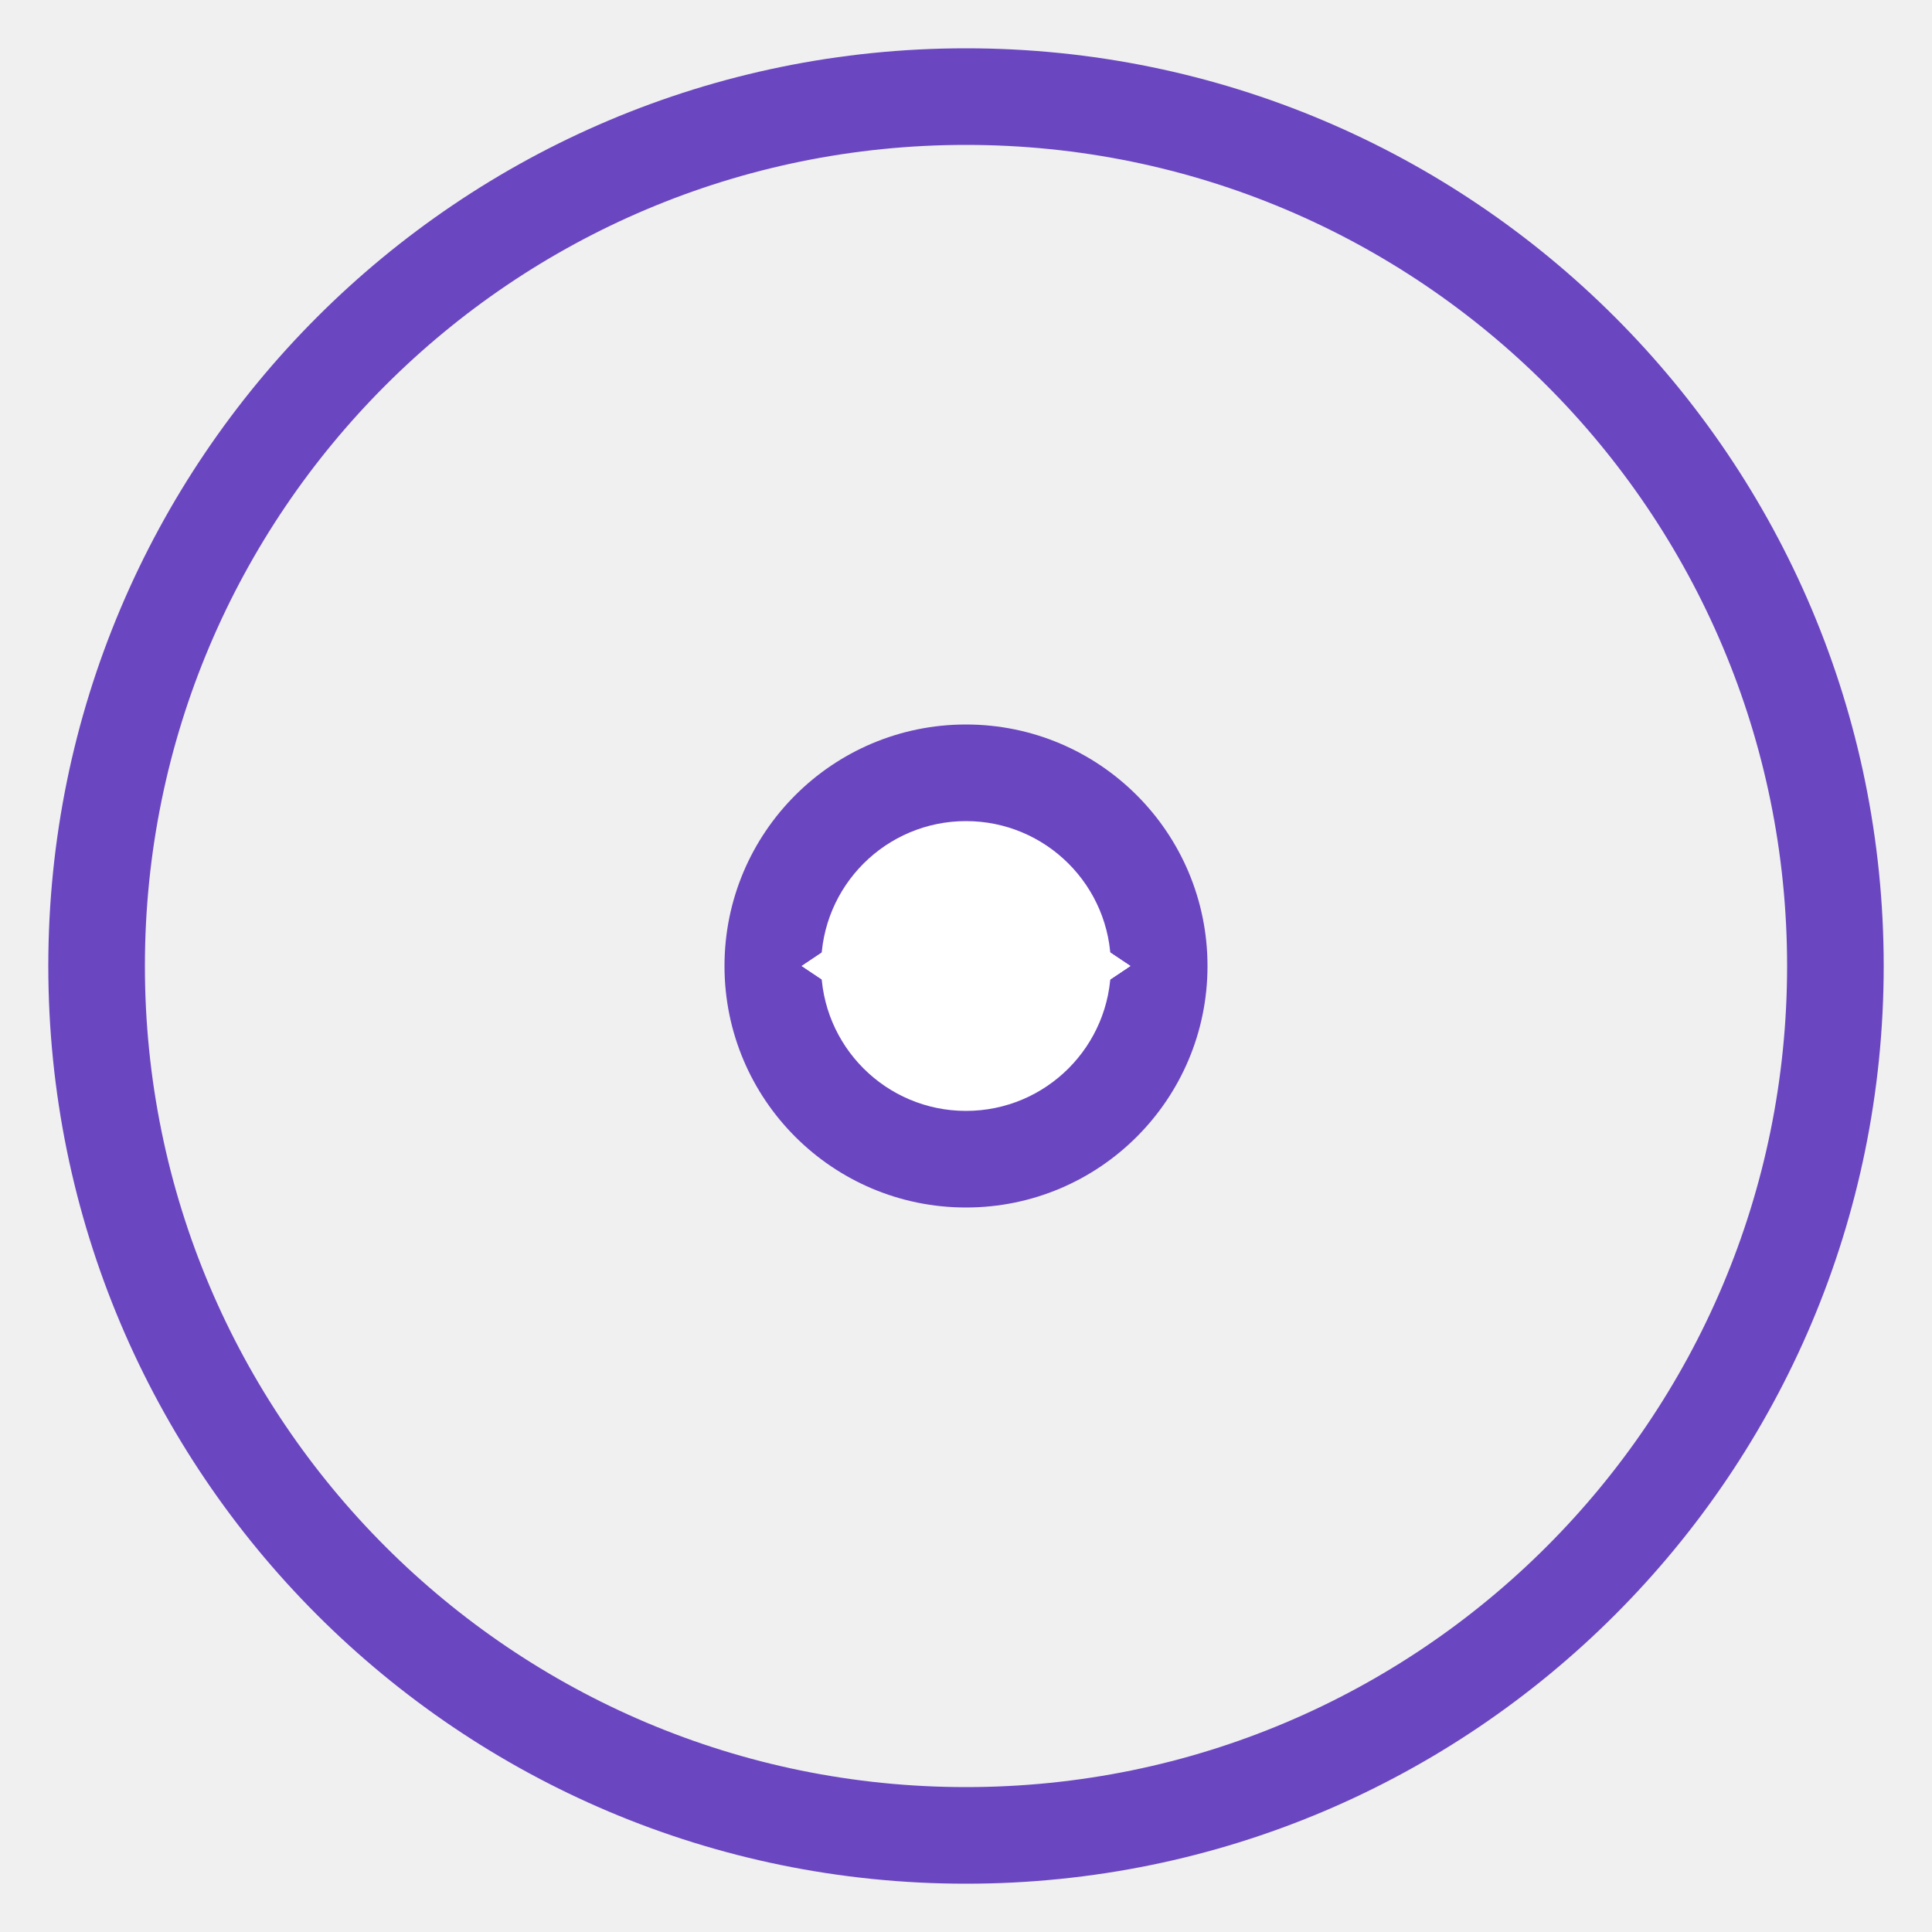
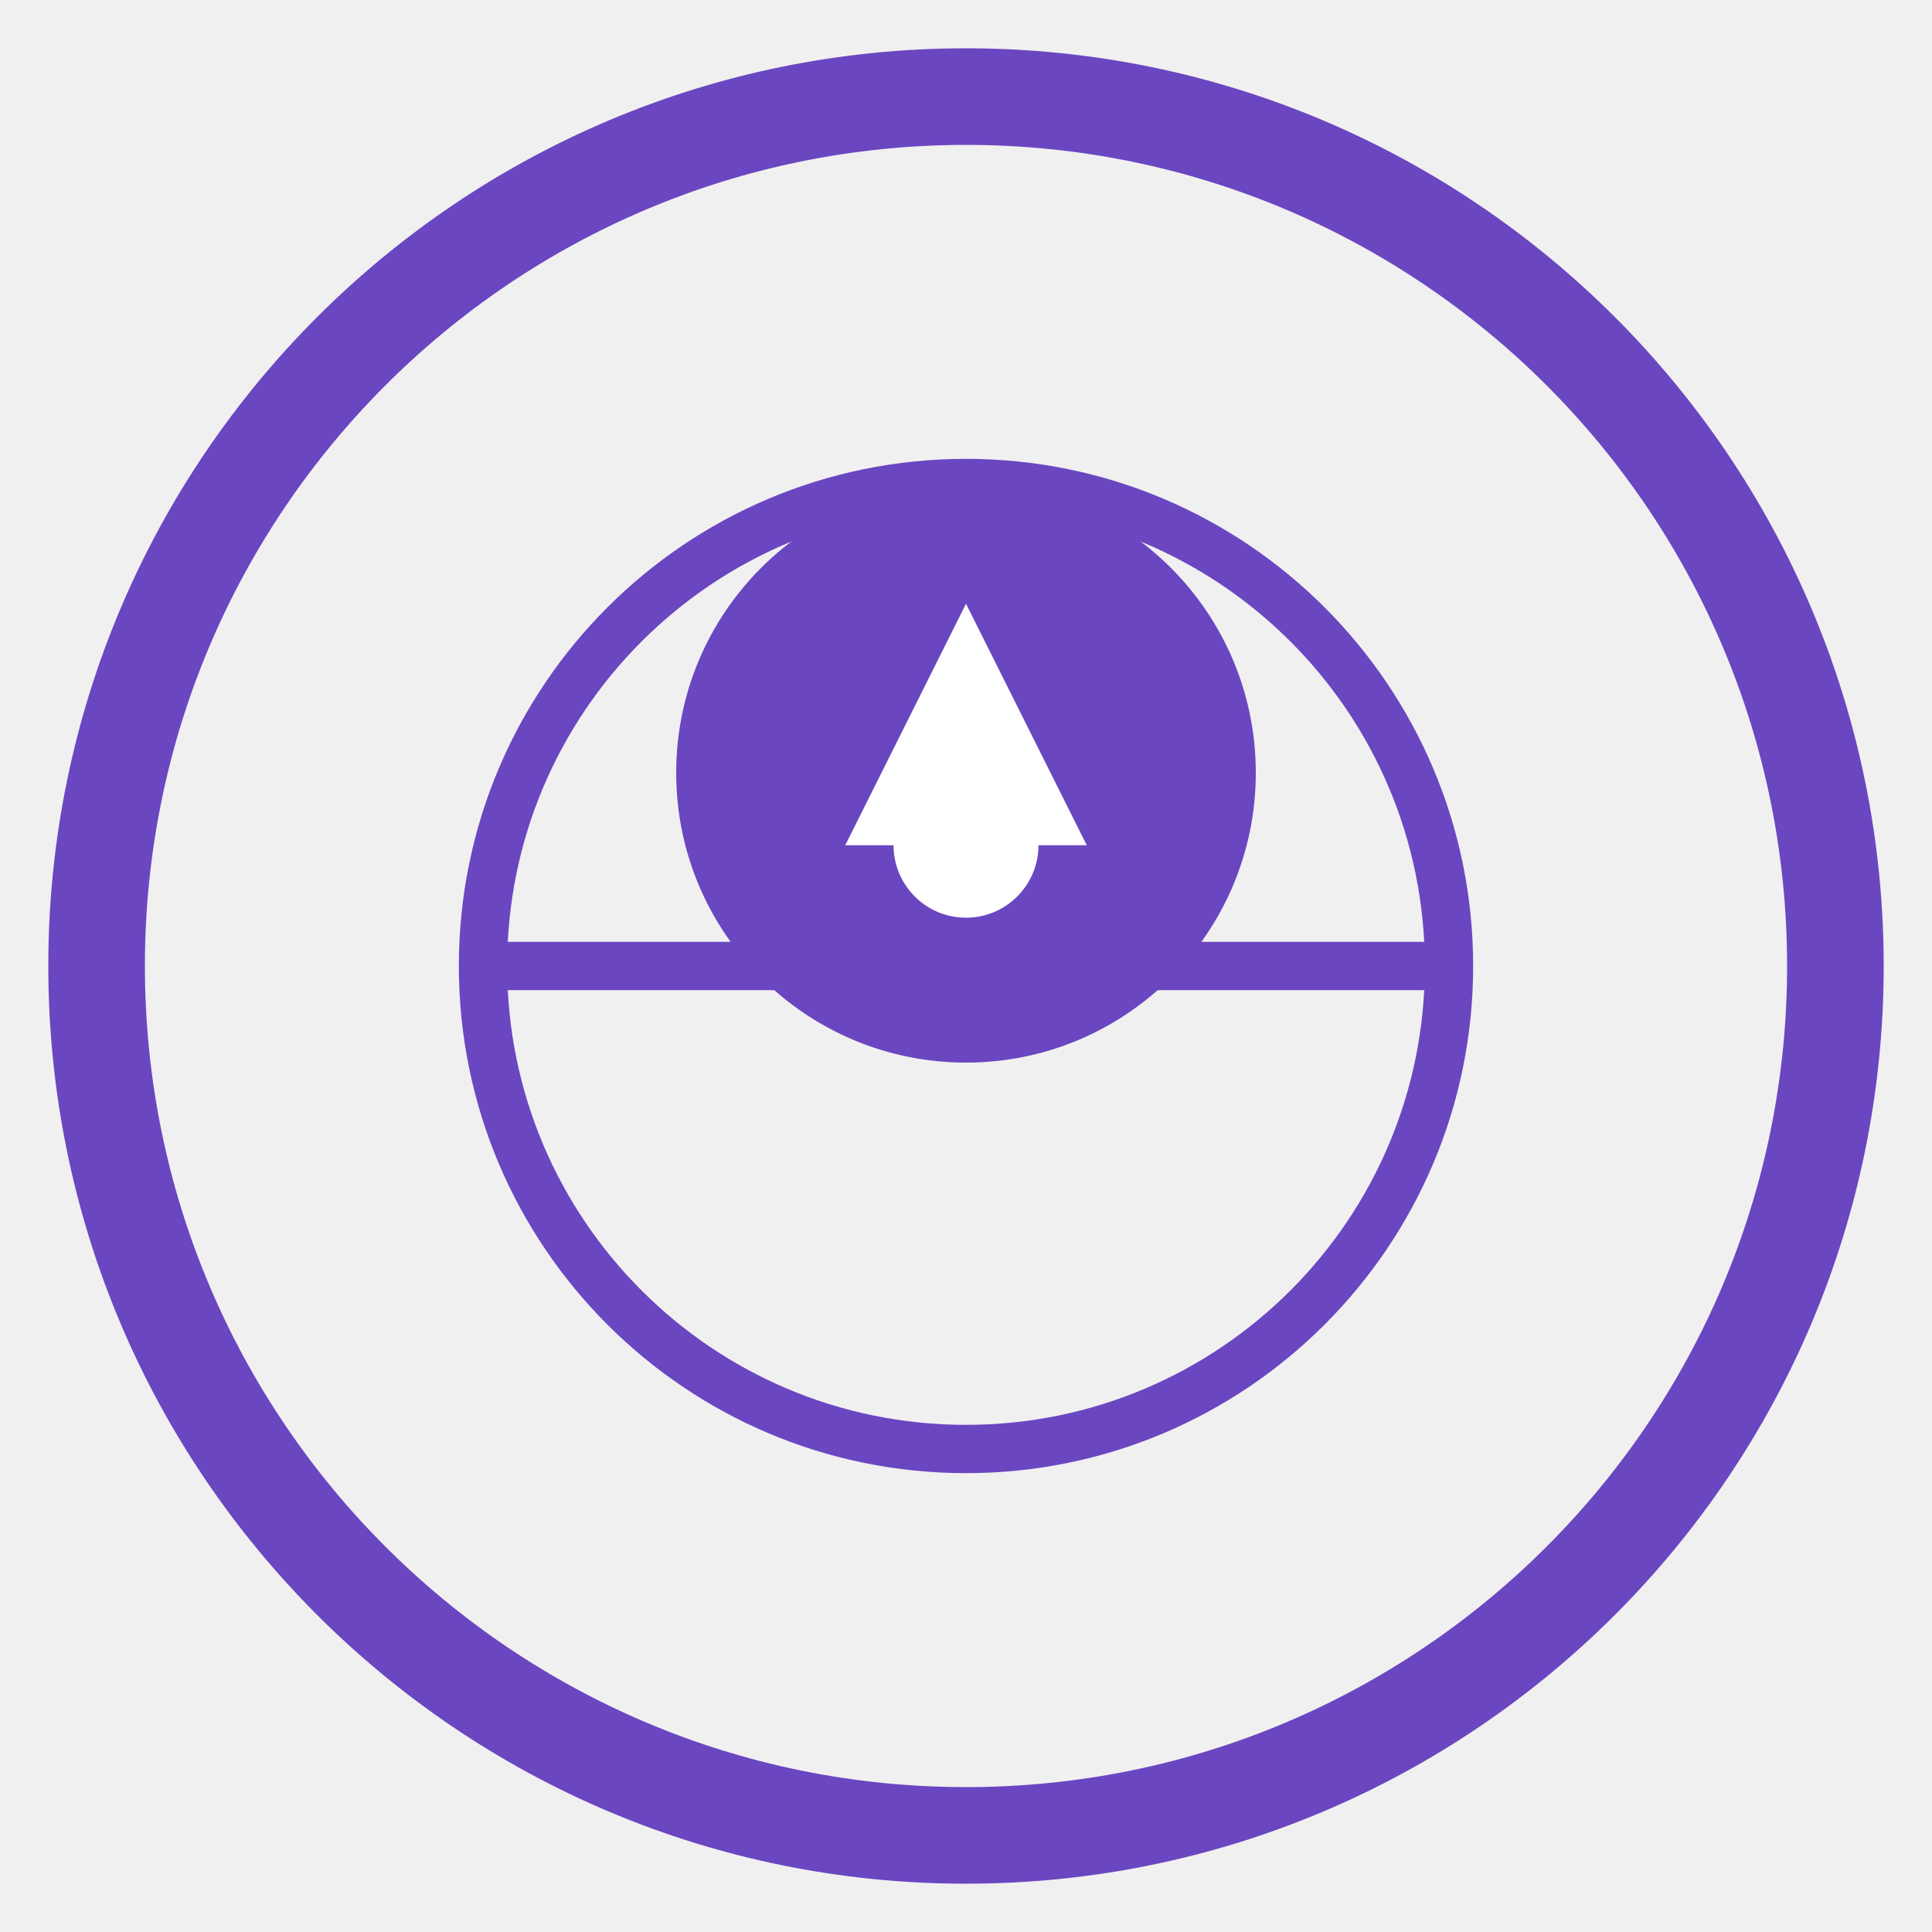
<svg xmlns="http://www.w3.org/2000/svg" width="80" height="80" viewBox="0 0 80 80" fill="none">
  <circle cx="40" cy="40" r="36" stroke="#6B46C1" stroke-width="4" />
-   <path d="M30 40C30 34.477 34.477 30 40 30C45.523 30 50 34.477 50 40C50 45.523 45.523 50 40 50C34.477 50 30 45.523 30 40Z" fill="#6B46C1" />
-   <path d="M35 40C35 37.239 37.239 35 40 35C42.761 35 45 37.239 45 40C45 42.761 42.761 45 40 45C37.239 45 35 42.761 35 40Z" fill="white" />
-   <path d="M35 40C35 37.239 37.239 35 40 35C42.761 35 45 37.239 45 40C45 42.761 42.761 45 40 45C37.239 45 35 42.761 35 40Z" stroke="white" stroke-width="2" />
-   <path d="M40 35V45" stroke="white" stroke-width="2" />
-   <path d="M35 40H45" stroke="white" stroke-width="2" />
-   <path d="M40 35L45 40L40 45" stroke="white" stroke-width="2" />
-   <path d="M40 35C40 35 42 38 45 40C42 42 40 45 40 45" stroke="white" stroke-width="2" />
-   <path d="M40 35C40 35 38 38 35 40C38 42 40 45 40 45" stroke="white" stroke-width="2" />
-   <path d="M40 35C40 35 42 38 45 40C42 42 40 45 40 45" stroke="white" stroke-width="2" />
-   <path d="M40 35C40 35 38 38 35 40C38 42 40 45 40 45" stroke="white" stroke-width="2" />
-   <path d="M40 35C40 35 42 38 45 40C42 42 40 45 40 45" stroke="white" stroke-width="2" />
+   <circle cx="40" cy="40" r="20" stroke="#6B46C1" stroke-width="2" />
+   <path d="M20 40H60" stroke="#6B46C1" stroke-width="2" />
+   <path d="M40 20C46.627 20 52 25.373 52 32C52 38.627 46.627 44 40 44C33.373 44 28 38.627 28 32C28 25.373 33.373 20 40 20Z" fill="#6B46C1" />
+   <path d="M40 25L45 35H35L40 25Z" fill="white" />
+   <circle cx="40" cy="35" r="3" fill="white" />
</svg>
